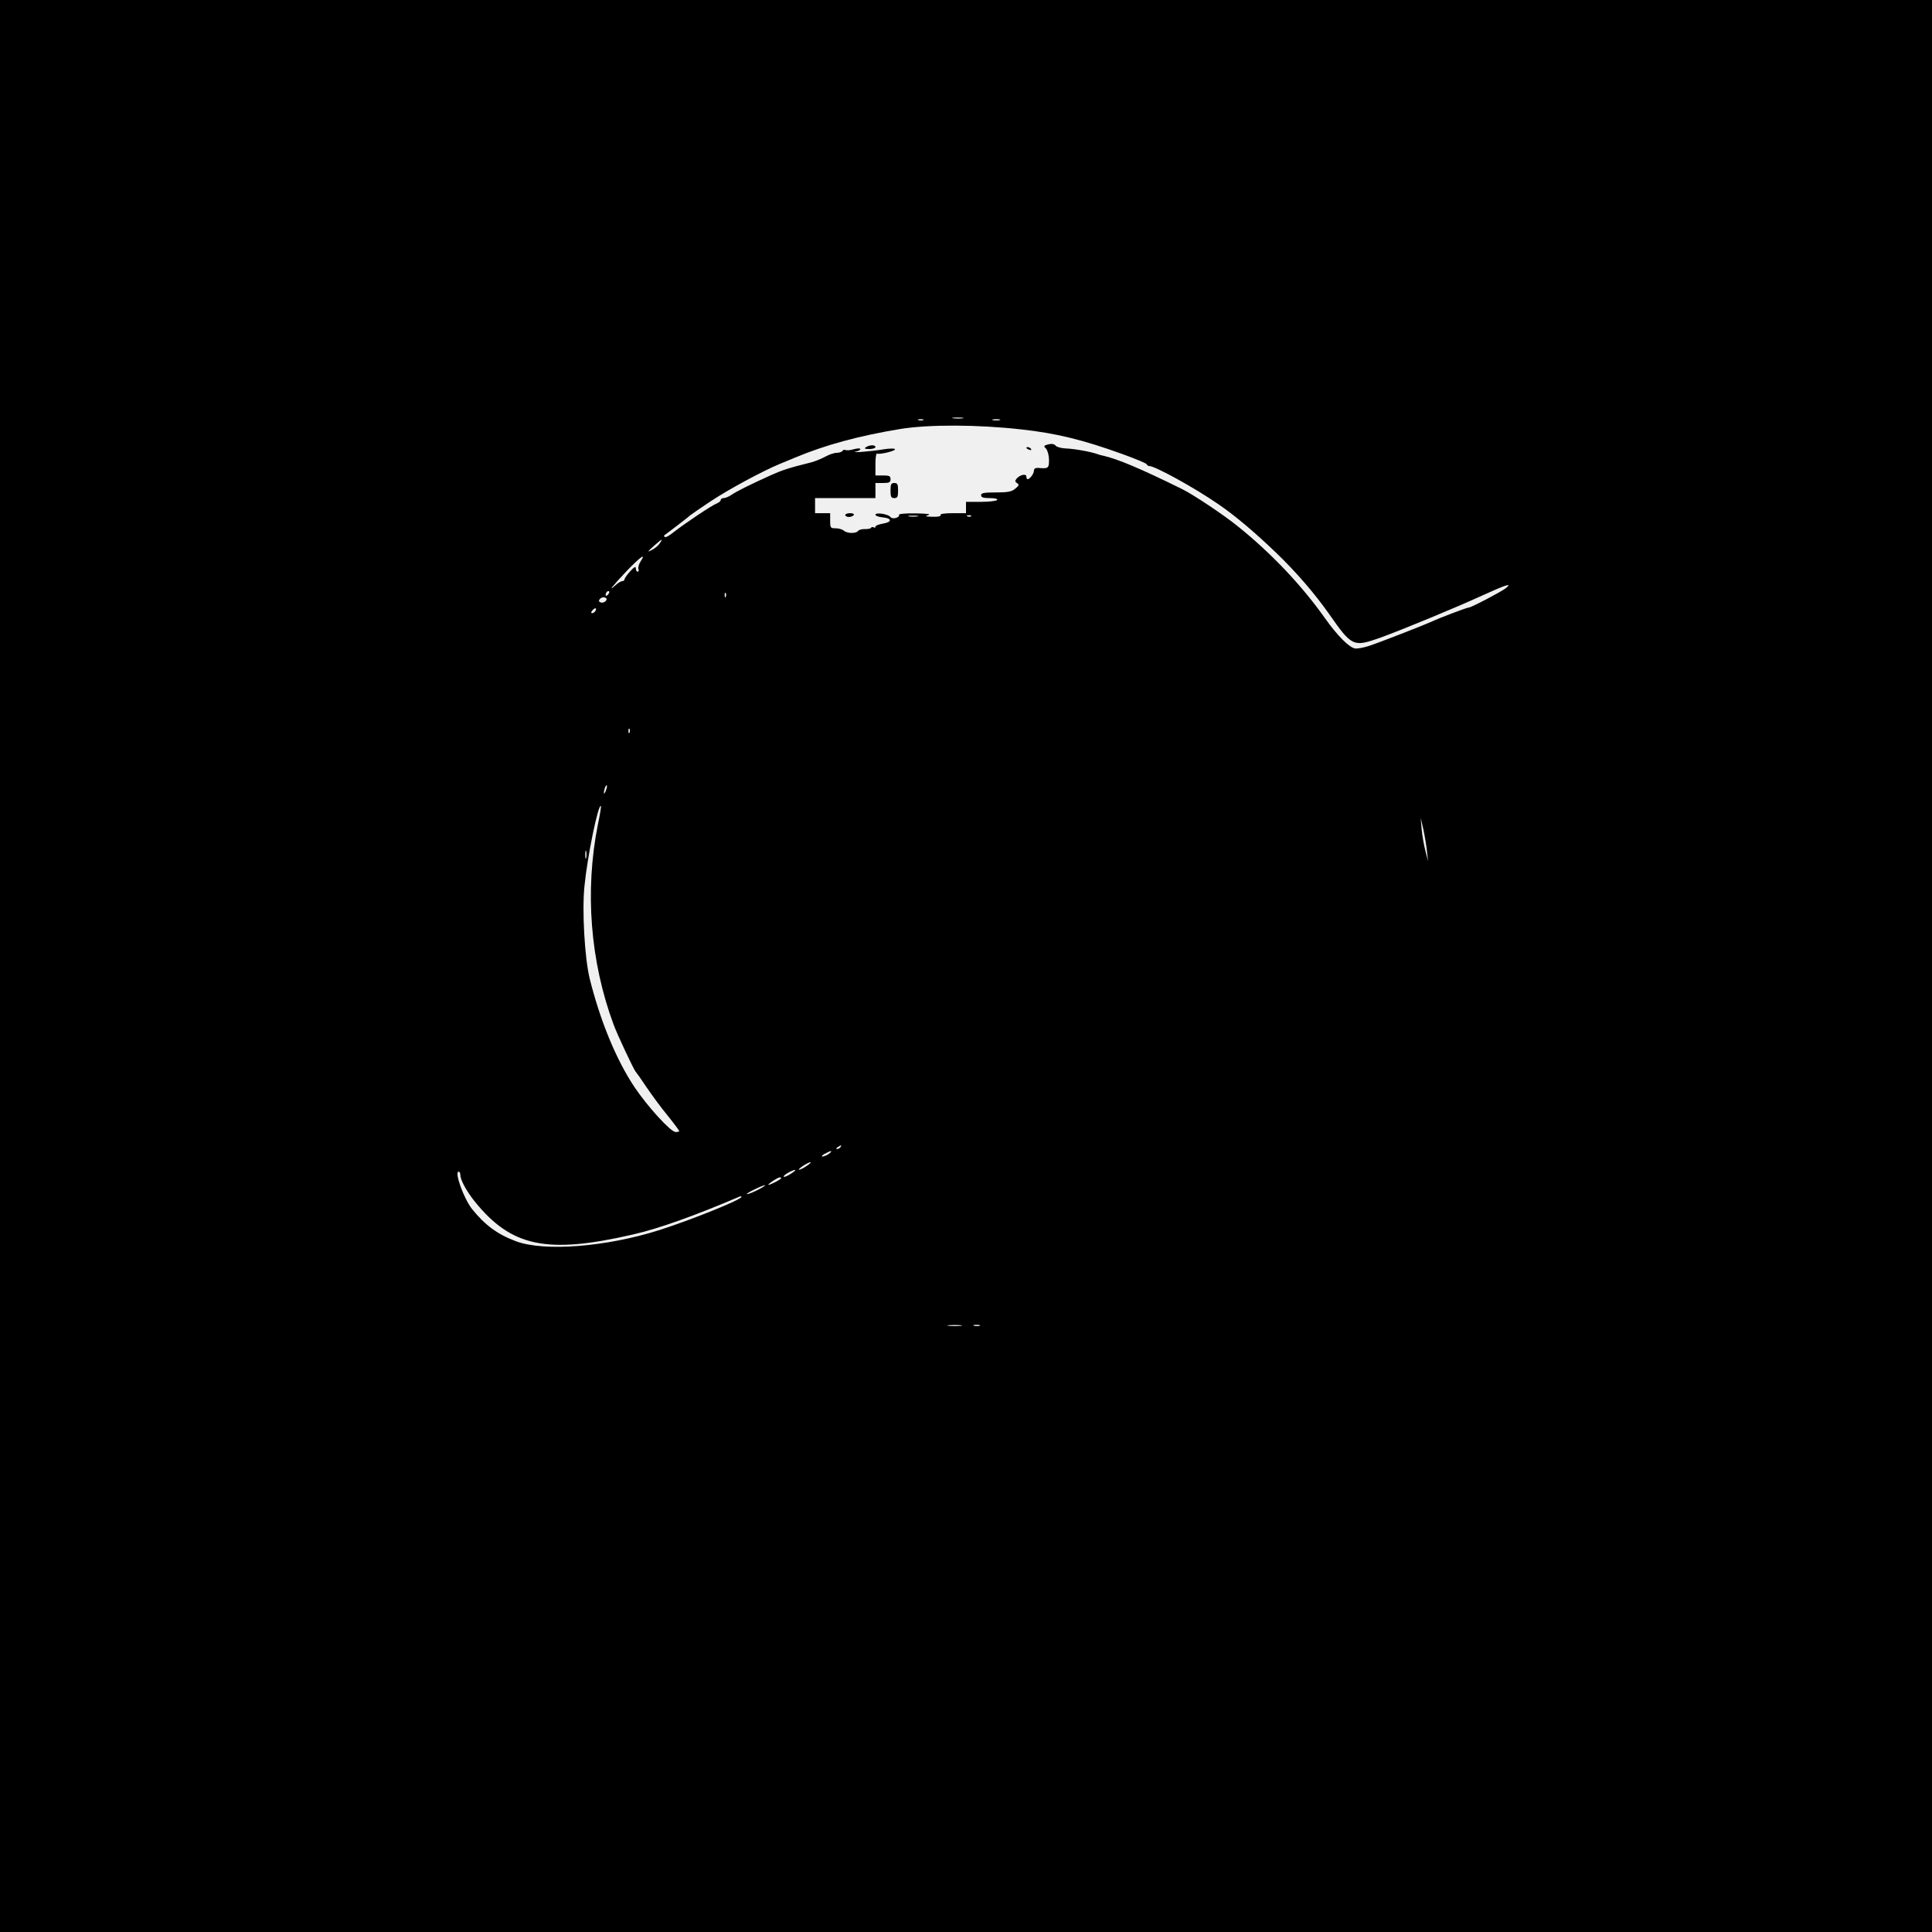
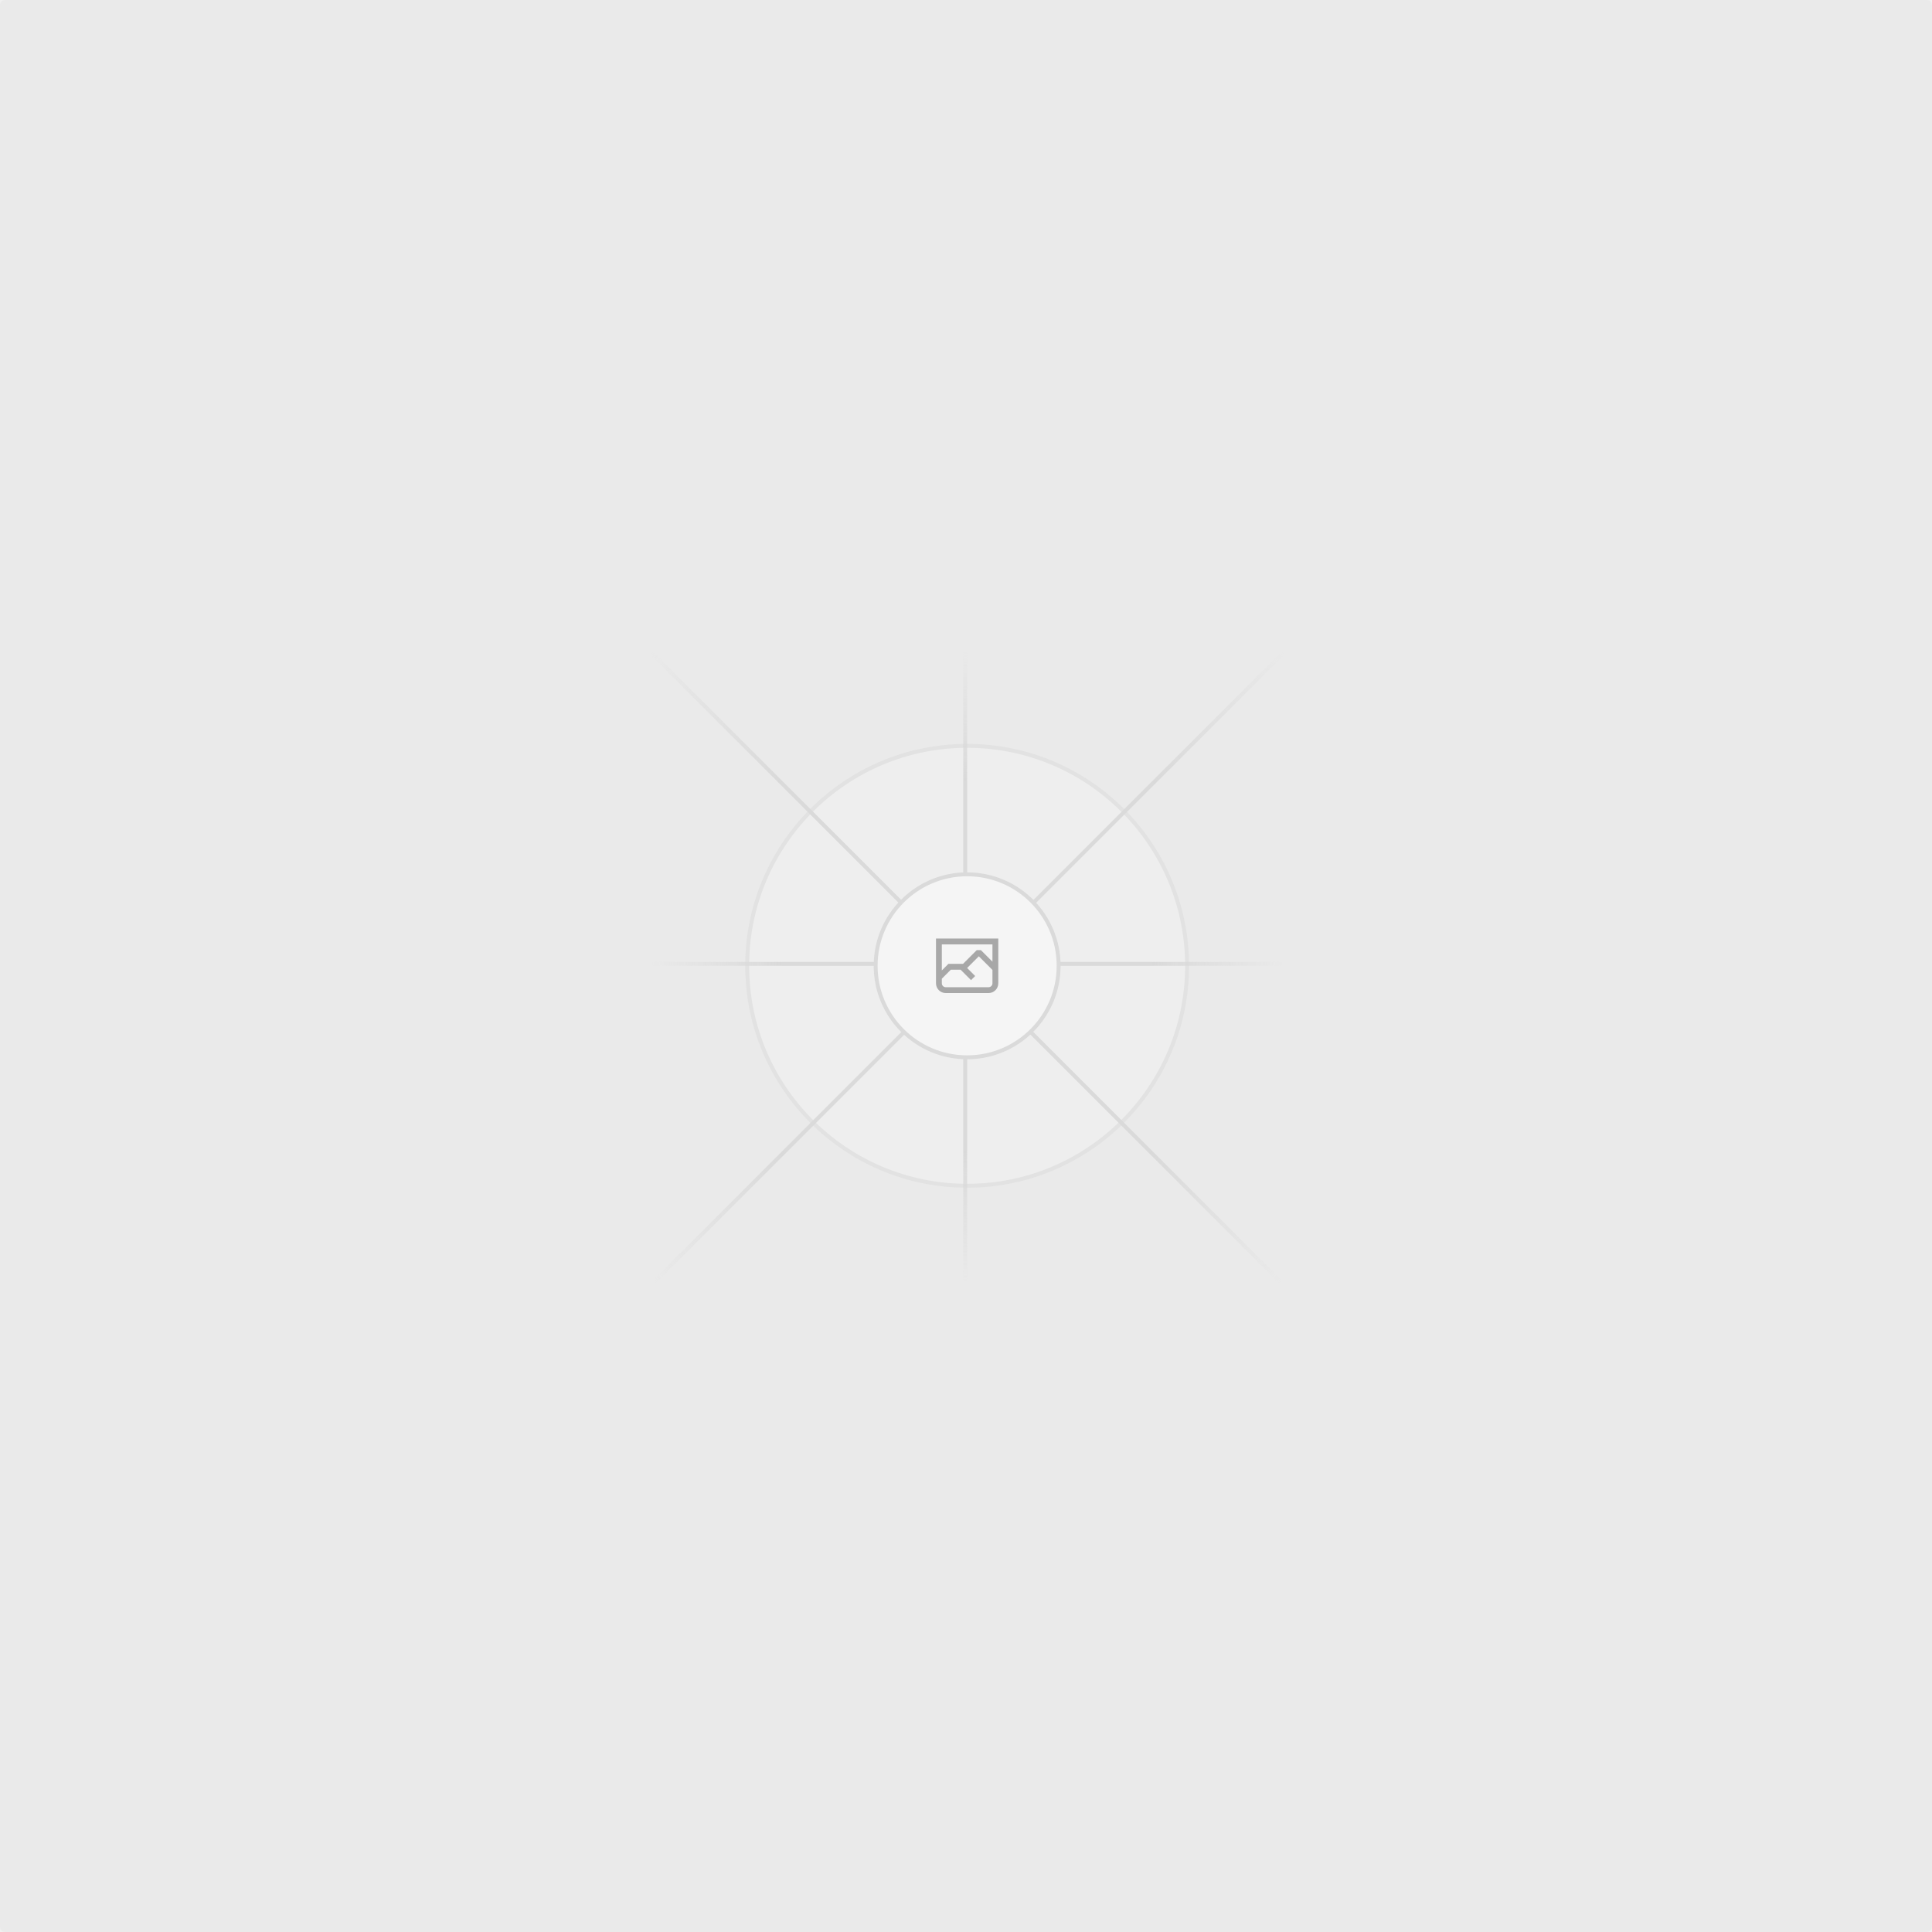
- <svg xmlns="http://www.w3.org/2000/svg" version="1.0" width="1024pt" height="1024pt" viewBox="0 0 1024 1024" preserveAspectRatio="xMidYMid meet">
-   <g transform="translate(0,1024) scale(0.1,-0.1)" fill="#000000" stroke="none">
-     <path d="M0 5120 l0 -5120 5120 0 5120 0 0 5120 0 5120 -5120 0 -5120 0 0 -5120z m5103 2903 c-13 -2 -35 -2 -50 0 -16 2 -5 4 22 4 28 0 40 -2 28 -4z m-210 -10 c-7 -2 -19 -2 -25 0 -7 3 -2 5 12 5 14 0 19 -2 13 -5z m405 0 c-10 -2 -26 -2 -35 0 -10 3 -2 5 17 5 19 0 27 -2 18 -5z m115 -49 c184 -20 327 -55 537 -131 69 -25 127 -49 128 -54 2 -5 8 -9 13 -9 31 0 242 -116 369 -204 90 -62 188 -145 304 -256 108 -104 205 -217 281 -325 120 -172 128 -175 268 -126 116 42 400 159 544 225 127 58 163 69 122 37 -27 -20 -181 -101 -194 -101 -10 0 -158 -56 -200 -76 -45 -20 -272 -109 -331 -128 -28 -9 -60 -15 -72 -13 -31 5 -94 68 -159 160 -124 175 -286 346 -463 488 -74 60 -236 168 -295 197 -221 109 -343 160 -419 177 -6 1 -18 4 -26 7 -34 13 -128 30 -170 31 -25 1 -50 8 -55 15 -7 9 -20 11 -38 7 -26 -7 -27 -9 -12 -24 8 -10 15 -36 15 -59 0 -44 -4 -47 -57 -42 -15 1 -23 -4 -23 -15 0 -16 -22 -45 -34 -45 -3 0 -6 6 -6 14 0 17 -34 10 -52 -11 -9 -12 -9 -16 3 -24 12 -8 10 -13 -10 -29 -19 -16 -38 -20 -102 -20 -64 0 -79 -3 -79 -15 0 -11 12 -15 46 -15 27 0 43 -4 39 -10 -3 -5 -42 -10 -86 -10 l-79 0 0 -30 0 -30 -71 0 c-44 0 -68 -4 -64 -10 4 -6 -12 -10 -42 -9 -39 1 -43 3 -23 9 17 5 -6 8 -68 9 -55 1 -91 -3 -87 -8 3 -5 -4 -13 -16 -16 -12 -4 -24 -2 -29 4 -9 16 -80 27 -80 13 0 -6 17 -12 37 -14 51 -4 53 -25 4 -33 -23 -4 -41 -11 -41 -16 0 -6 -4 -8 -9 -4 -5 3 -12 2 -15 -3 -2 -4 -17 -7 -33 -6 -15 0 -31 -4 -35 -10 -10 -15 -60 -14 -76 2 -7 6 -27 12 -43 12 -27 0 -29 2 -29 40 l0 40 -40 0 -40 0 0 40 0 40 160 0 160 0 0 40 0 40 40 0 c33 0 40 3 40 20 0 17 -7 20 -40 20 l-40 0 0 61 c0 33 4 58 8 55 12 -7 105 15 95 24 -4 4 -33 3 -63 -2 -57 -10 -182 -20 -142 -11 12 2 22 8 22 13 0 5 -16 4 -35 -1 -19 -6 -39 -7 -44 -4 -5 3 -12 1 -16 -5 -3 -5 -17 -10 -30 -10 -14 0 -40 -9 -60 -20 -20 -11 -52 -24 -73 -30 -124 -31 -154 -41 -217 -69 -115 -52 -178 -84 -207 -103 -14 -10 -33 -18 -42 -18 -9 0 -16 -5 -16 -10 0 -6 -10 -14 -22 -19 -25 -9 -171 -107 -232 -155 -20 -16 -39 -26 -43 -22 -3 3 -4 7 -2 9 14 9 135 102 139 107 3 3 51 36 108 74 95 63 275 160 367 198 22 9 58 24 80 33 163 68 338 115 555 151 152 25 413 24 643 -2z m-550 -461 c-13 -2 -33 -2 -45 0 -13 2 -3 4 22 4 25 0 35 -2 23 -4z m284 1 c-3 -3 -12 -4 -19 -1 -8 3 -5 6 6 6 11 1 17 -2 13 -5z m-1651 -145 c-8 -12 -27 -27 -43 -35 -24 -12 -22 -9 11 21 45 40 53 44 32 14z m-101 -95 c-9 -14 -14 -32 -11 -40 3 -8 1 -14 -4 -14 -6 0 -10 8 -10 17 0 13 -8 9 -30 -15 -16 -18 -30 -37 -30 -43 0 -5 -5 -9 -12 -9 -6 0 -23 -10 -36 -22 -45 -41 -14 -2 60 76 73 76 105 98 73 50z m-173 -176 c-7 -7 -12 -8 -12 -2 0 14 12 26 19 19 2 -3 -1 -11 -7 -17z m625 -10 c-3 -8 -6 -5 -6 6 -1 11 2 17 5 13 3 -3 4 -12 1 -19z m-637 -24 c-7 -7 -18 -10 -26 -7 -11 4 -12 9 -4 19 7 7 18 10 26 7 11 -4 12 -9 4 -19z m-55 -53 c-3 -6 -11 -11 -17 -11 -6 0 -6 6 2 15 14 17 26 13 15 -4z m182 -643 c-3 -8 -6 -5 -6 6 -1 11 2 17 5 13 3 -3 4 -12 1 -19z m-126 -309 c-5 -13 -10 -19 -10 -12 -1 15 10 45 15 40 3 -2 0 -15 -5 -28z m-42 -179 c-70 -351 -41 -725 83 -1060 21 -57 108 -241 117 -250 3 -3 29 -39 56 -80 28 -41 78 -110 113 -152 34 -42 62 -80 62 -83 0 -3 -9 -5 -19 -5 -26 0 -148 134 -218 238 -98 147 -182 352 -238 577 -26 109 -41 359 -27 490 15 155 73 437 87 423 2 -2 -5 -46 -16 -98z m4394 -140 l6 -55 -14 55 c-8 30 -17 82 -20 115 l-5 60 14 -60 c7 -33 16 -85 19 -115z m-4456 -37 c-3 -10 -5 -2 -5 17 0 19 2 27 5 18 2 -10 2 -26 0 -35z m1348 -1533 c-3 -5 -12 -10 -18 -10 -7 0 -6 4 3 10 19 12 23 12 15 0z m-61 -35 c-10 -8 -26 -14 -34 -15 -8 0 -4 6 10 14 34 19 48 20 24 1z m-119 -65 c-16 -11 -34 -20 -40 -20 -5 0 4 9 20 20 17 11 35 20 40 20 6 0 -3 -9 -20 -20z m-83 -41 c-18 -12 -35 -19 -38 -16 -3 3 7 12 23 21 42 23 53 19 15 -5z m-1752 -7 c0 -26 33 -86 76 -140 195 -241 383 -280 839 -175 137 31 331 101 563 200 6 3 12 3 12 -1 0 -14 -256 -118 -433 -175 -282 -90 -612 -116 -762 -60 -99 37 -165 86 -234 172 -44 57 -94 197 -70 197 5 0 9 -8 9 -18z m1700 -17 c0 -6 -56 -35 -67 -35 -4 0 6 9 22 20 29 19 45 25 45 15z m-120 -60 c-25 -13 -52 -24 -60 -24 -8 -1 8 10 35 23 65 32 83 32 25 1z m1073 -722 c-18 -2 -48 -2 -65 0 -18 2 -4 4 32 4 36 0 50 -2 33 -4z m100 0 c-7 -2 -21 -2 -30 0 -10 3 -4 5 12 5 17 0 24 -2 18 -5z" />
-     <path d="M4590 7870 c-11 -7 -7 -10 18 -10 17 0 32 5 32 10 0 13 -30 13 -50 0z" />
-     <path d="M5440 7866 c0 -2 7 -7 16 -10 8 -3 12 -2 9 4 -6 10 -25 14 -25 6z" />
-     <path d="M4720 7640 c0 -33 3 -40 20 -40 17 0 20 7 20 40 0 33 -3 40 -20 40 -17 0 -20 -7 -20 -40z" />
-     <path d="M4480 7510 c0 -5 9 -10 19 -10 11 0 23 5 26 10 4 6 -5 10 -19 10 -14 0 -26 -4 -26 -10z" />
+ <svg xmlns="http://www.w3.org/2000/svg" width="1200" height="1200" fill="none">
+   <rect width="1200" height="1200" fill="#EAEAEA" rx="3" />
+   <g opacity=".5">
+     <g opacity=".5">
+       <path fill="#FAFAFA" d="M600.709 736.5c-75.454 0-136.621-61.167-136.621-136.62 0-75.454 61.167-136.621 136.621-136.621 75.453 0 136.62 61.167 136.62 136.621 0 75.453-61.167 136.62-136.62 136.62Z" />
+       <path stroke="#C9C9C9" stroke-width="2.418" d="M600.709 736.5c-75.454 0-136.621-61.167-136.621-136.62 0-75.454 61.167-136.621 136.621-136.621 75.453 0 136.62 61.167 136.62 136.621 0 75.453-61.167 136.62-136.62 136.62Z" />
+     </g>
+     <path stroke="url(#a)" stroke-width="2.418" d="M0-1.209h553.581" transform="scale(1 -1) rotate(45 1163.11 91.165)" />
+     <path stroke="url(#b)" stroke-width="2.418" d="M404.846 598.671h391.726" />
+     <path stroke="url(#c)" stroke-width="2.418" d="M599.5 795.742V404.017" />
+     <path stroke="url(#d)" stroke-width="2.418" d="m795.717 796.597-391.441-391.44" />
+     <path fill="#fff" d="M600.709 656.704c-31.384 0-56.825-25.441-56.825-56.824 0-31.384 25.441-56.825 56.825-56.825 31.383 0 56.824 25.441 56.824 56.825 0 31.383-25.441 56.824-56.824 56.824Z" />
+     <g clip-path="url(#e)">
+       <path fill="#666" fill-rule="evenodd" d="M616.426 586.58h-31.434v16.176l3.553-3.554.531-.531h9.068l.074-.074 8.463-8.463h2.565l7.18 7.181V586.58Zm-15.715 14.654 3.698 3.699 1.283 1.282-2.565 2.565-1.282-1.283-5.2-5.199h-6.066l-5.514 5.514-.073.073v2.876a2.418 2.418 0 0 0 2.418 2.418h26.598a2.418 2.418 0 0 0 2.418-2.418v-8.317l-8.463-8.463-7.181 7.181-.071.072Zm-19.347 5.442v4.085a6.045 6.045 0 0 0 6.046 6.045h26.598a6.044 6.044 0 0 0 6.045-6.045v-7.108l1.356-1.355-1.282-1.283-.074-.073v-17.989h-38.689v23.43l-.146.146.146.147Z" clip-rule="evenodd" />
+     </g>
+     <path stroke="#C9C9C9" stroke-width="2.418" d="M600.709 656.704c-31.384 0-56.825-25.441-56.825-56.824 0-31.384 25.441-56.825 56.825-56.825 31.383 0 56.824 25.441 56.824 56.825 0 31.383-25.441 56.824-56.824 56.824Z" />
  </g>
+   <defs>
+     <linearGradient id="a" x1="554.061" x2="-.48" y1=".083" y2=".087" gradientUnits="userSpaceOnUse">
+       <stop stop-color="#C9C9C9" stop-opacity="0" />
+       <stop offset=".208" stop-color="#C9C9C9" />
+       <stop offset=".792" stop-color="#C9C9C9" />
+       <stop offset="1" stop-color="#C9C9C9" stop-opacity="0" />
+     </linearGradient>
+     <linearGradient id="b" x1="796.912" x2="404.507" y1="599.963" y2="599.965" gradientUnits="userSpaceOnUse">
+       <stop stop-color="#C9C9C9" stop-opacity="0" />
+       <stop offset=".208" stop-color="#C9C9C9" />
+       <stop offset=".792" stop-color="#C9C9C9" />
+       <stop offset="1" stop-color="#C9C9C9" stop-opacity="0" />
+     </linearGradient>
+     <linearGradient id="c" x1="600.792" x2="600.794" y1="403.677" y2="796.082" gradientUnits="userSpaceOnUse">
+       <stop stop-color="#C9C9C9" stop-opacity="0" />
+       <stop offset=".208" stop-color="#C9C9C9" />
+       <stop offset=".792" stop-color="#C9C9C9" />
+       <stop offset="1" stop-color="#C9C9C9" stop-opacity="0" />
+     </linearGradient>
+     <linearGradient id="d" x1="404.85" x2="796.972" y1="403.903" y2="796.02" gradientUnits="userSpaceOnUse">
+       <stop stop-color="#C9C9C9" stop-opacity="0" />
+       <stop offset=".208" stop-color="#C9C9C9" />
+       <stop offset=".792" stop-color="#C9C9C9" />
+       <stop offset="1" stop-color="#C9C9C9" stop-opacity="0" />
+     </linearGradient>
+     <clipPath id="e">
+       <path fill="#fff" d="M581.364 580.535h38.689v38.689h-38.689z" />
+     </clipPath>
+   </defs>
</svg>
